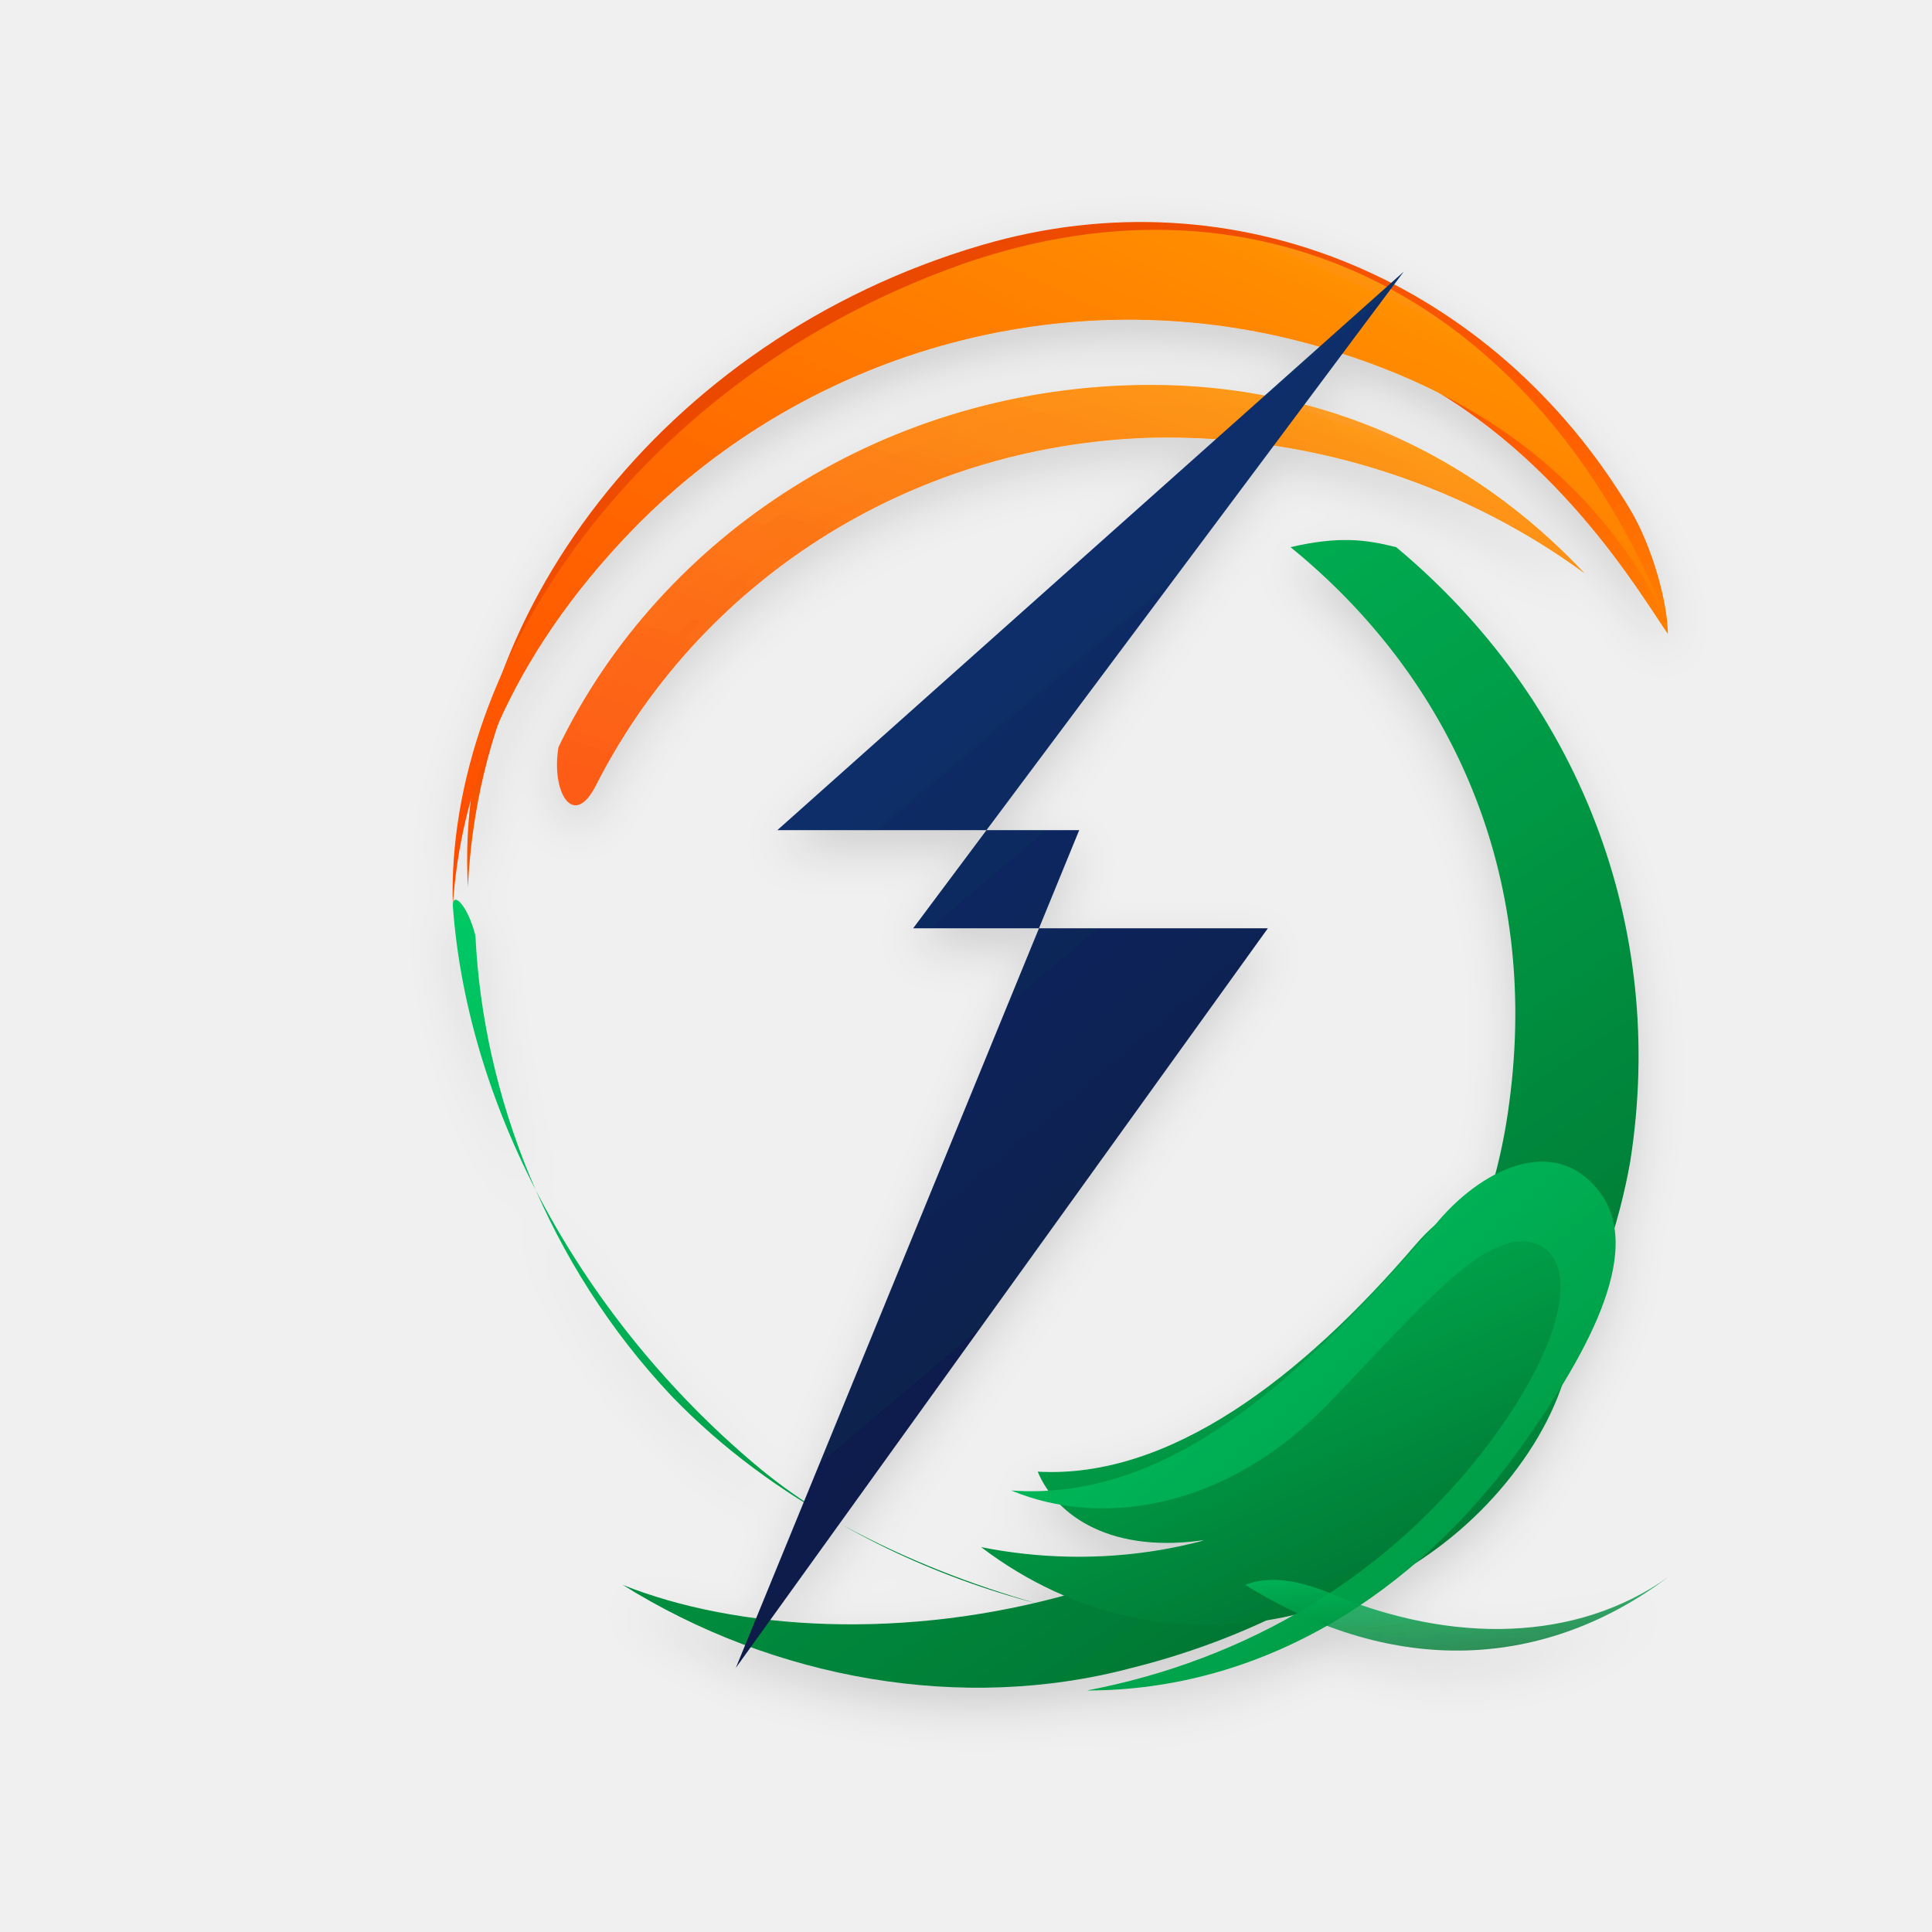
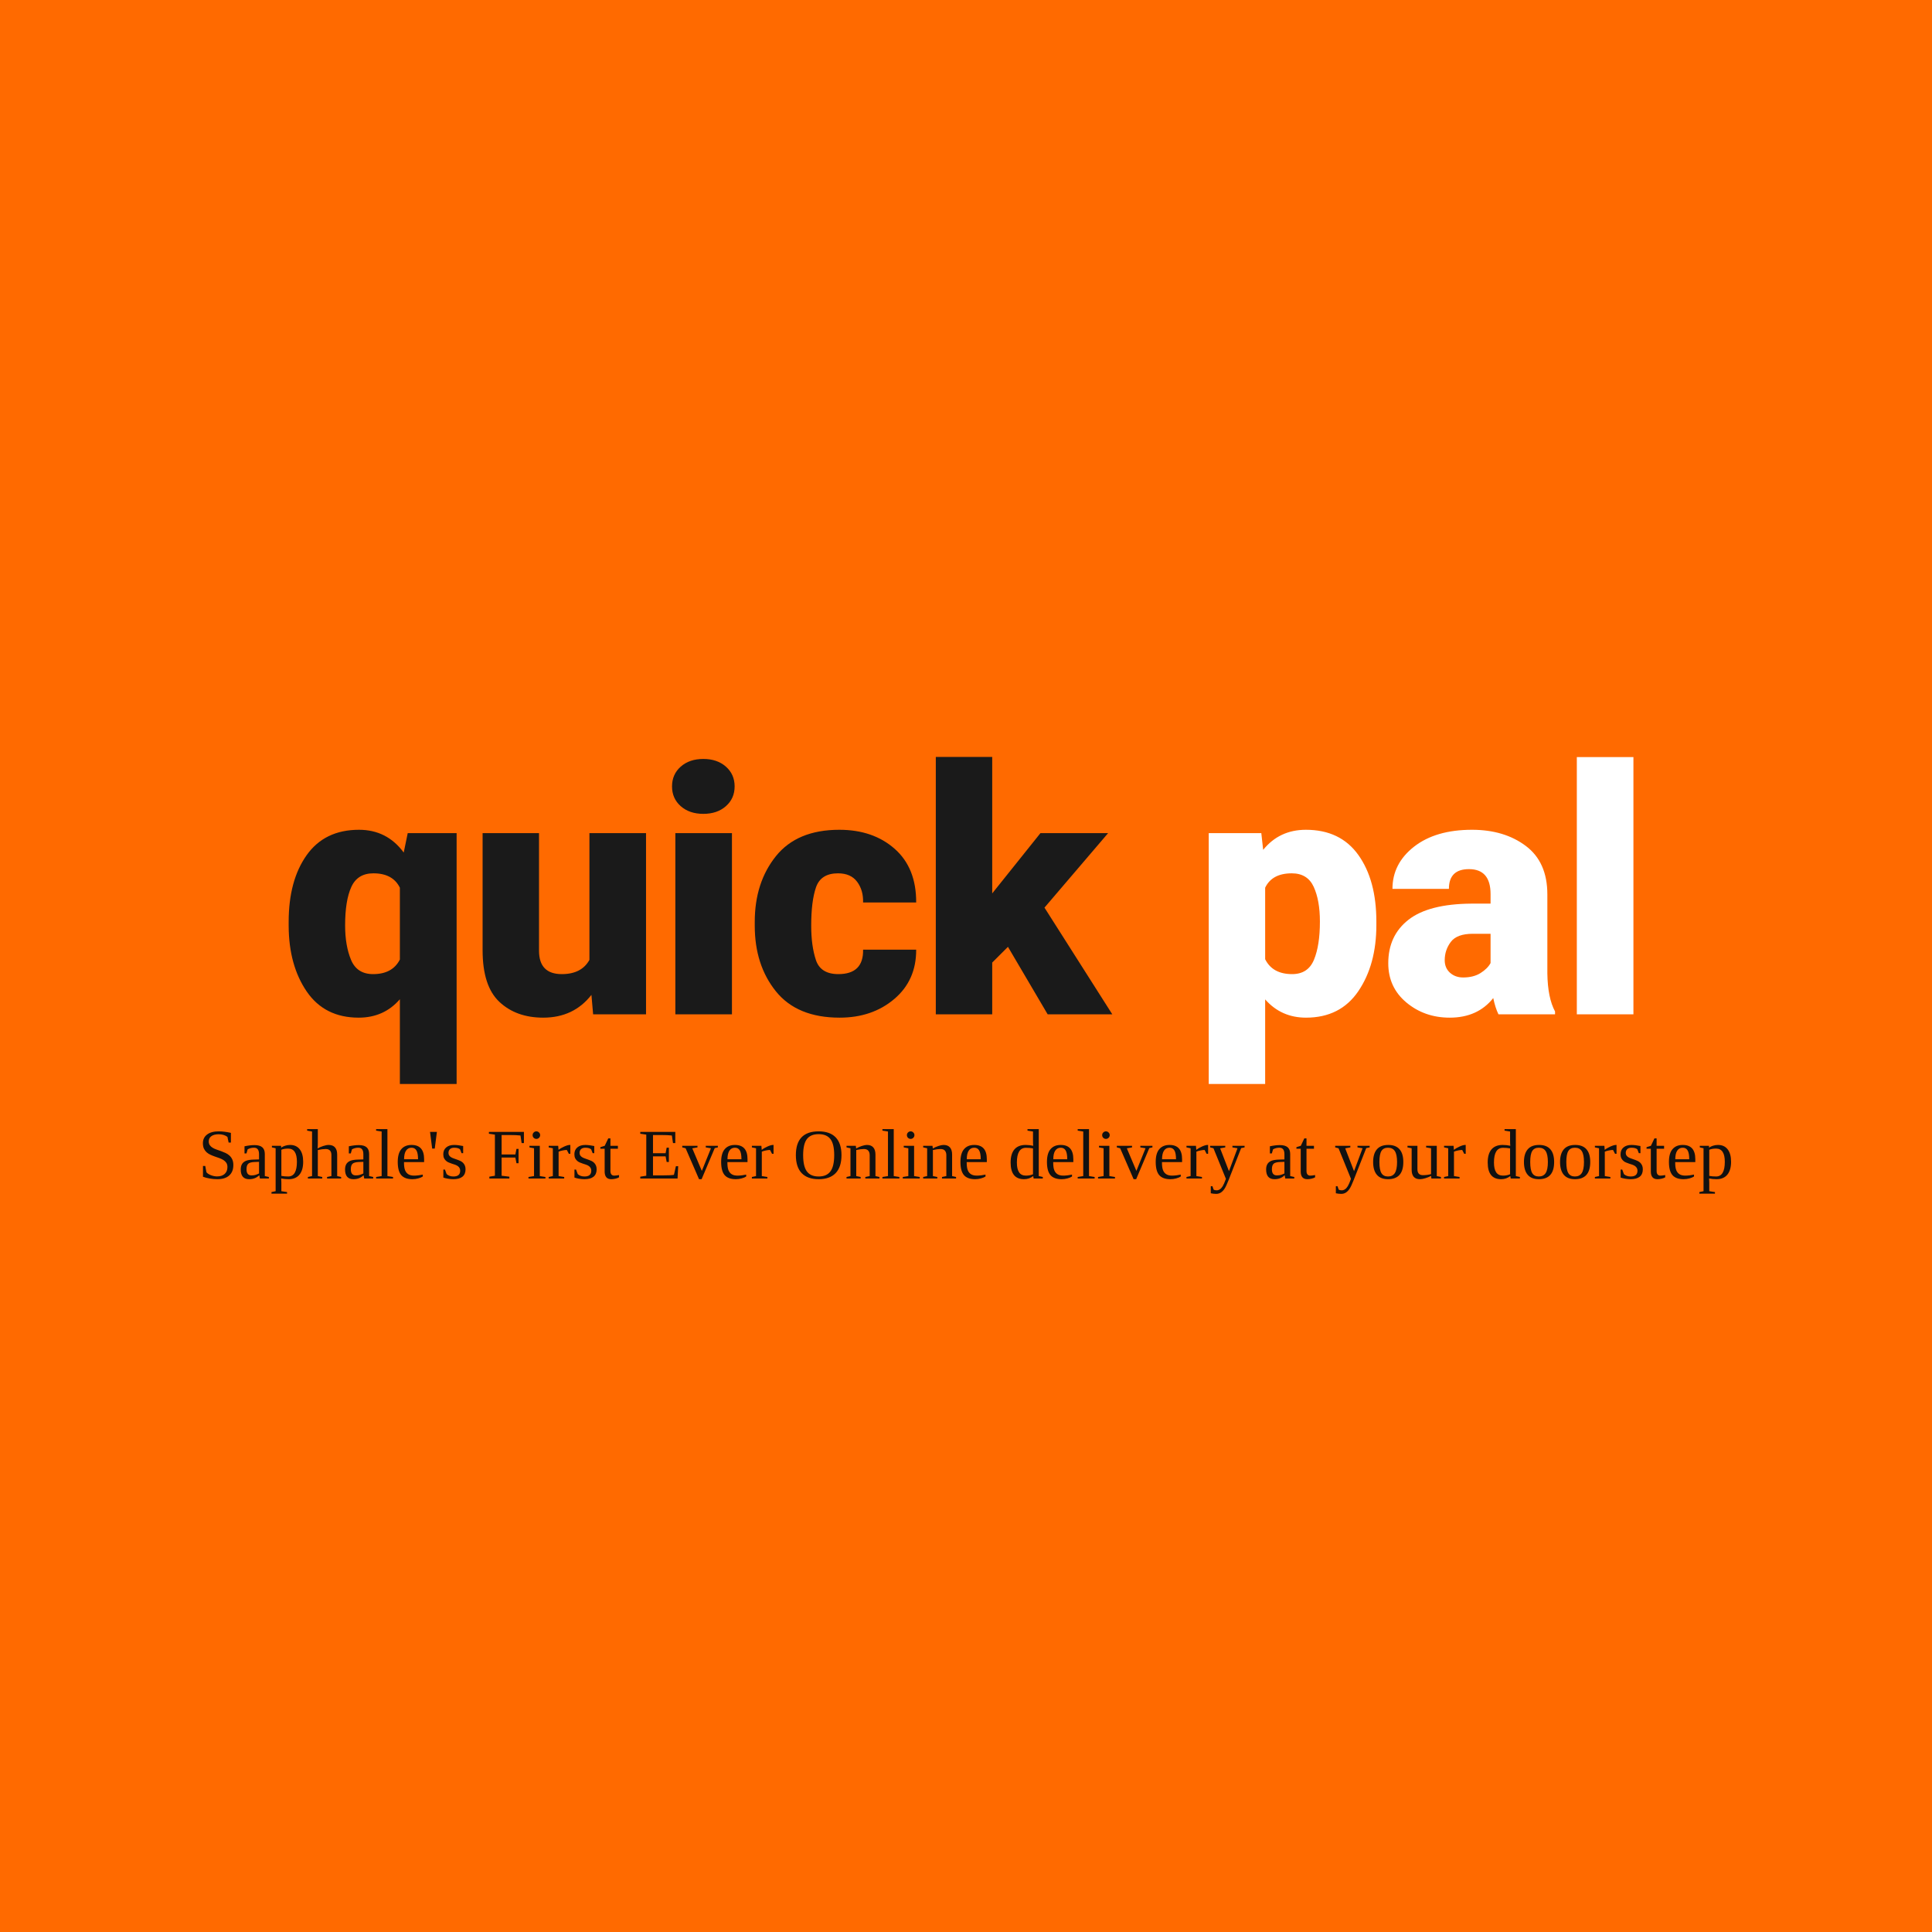
- <svg xmlns="http://www.w3.org/2000/svg" viewBox="0 0 512 512" width="100%" height="100%">
-   <defs>
-     <linearGradient id="qp-orange-grad" x1="10%" y1="100%" x2="90%" y2="0%">
-       <stop offset="0%" stop-color="#FF4D00" />
-       <stop offset="45%" stop-color="#FF6A00" />
-       <stop offset="85%" stop-color="#FF8C00" />
-       <stop offset="100%" stop-color="#FFA826" />
-     </linearGradient>
-     <linearGradient id="qp-orange-depth" x1="0%" y1="0%" x2="100%" y2="100%">
-       <stop offset="0%" stop-color="#E03E00" />
-       <stop offset="60%" stop-color="#FF5C00" />
-       <stop offset="100%" stop-color="#FFA000" />
-     </linearGradient>
-     <linearGradient id="qp-green-grad" x1="20%" y1="0%" x2="80%" y2="100%">
-       <stop offset="0%" stop-color="#00BA5A" />
-       <stop offset="50%" stop-color="#009643" />
-       <stop offset="100%" stop-color="#006E30" />
-     </linearGradient>
-     <linearGradient id="qp-green-light" x1="0%" y1="0%" x2="100%" y2="100%">
-       <stop offset="0%" stop-color="#05C965" />
-       <stop offset="70%" stop-color="#009F49" />
-       <stop offset="100%" stop-color="#007A34" />
-     </linearGradient>
-     <linearGradient id="qp-navy-bolt" x1="30%" y1="0%" x2="70%" y2="100%">
-       <stop offset="0%" stop-color="#143B7C" />
-       <stop offset="50%" stop-color="#0A2458" />
-       <stop offset="100%" stop-color="#06173B" />
-     </linearGradient>
-     <filter id="qp-soft-shadow" x="-8%" y="-8%" width="116%" height="116%">
-       <feDropShadow dx="0" dy="5" stdDeviation="6" flood-color="#000000" flood-opacity="0.14" />
-     </filter>
-   </defs>
-   <g filter="url(#qp-soft-shadow)">
-     <path d="M 124 235          C 120 165, 175 90, 260 65          C 328 45, 396 75, 432 135          C 438 145, 442 160, 442 168          C 435 158, 412 118, 370 98          C 310 70, 230 78, 178 124          C 142 155, 126 195, 124 235 Z" fill="url(#qp-orange-depth)" />
-     <path d="M 120 240          C 118 175, 170 100, 255 70          C 335 42, 408 80, 442 165          C 425 130, 395 105, 350 92          C 285 73, 215 92, 168 140          C 134 175, 122 210, 120 240 Z" fill="url(#qp-orange-grad)" />
-     <path d="M 148 198          C 175 142, 235 102, 305 102          C 350 102, 390 120, 420 152          C 390 130, 350 115, 305 116          C 240 118, 185 155, 158 208          C 152 220, 146 210, 148 198 Z" fill="url(#qp-orange-grad)" opacity="0.9" />
-     <path d="M 370 145          C 418 185, 442 245, 432 308          C 420 375, 368 425, 300 442          C 255 454, 205 445, 165 420          C 195 432, 240 435, 285 422          C 345 405, 392 355, 400 292          C 408 232, 385 180, 342 145          C 355 142, 362 143, 370 145 Z" fill="url(#qp-green-grad)" />
-     <path d="M 120 240          C 124 295, 155 350, 200 388          C 220 405, 248 418, 275 425          C 240 415, 205 398, 178 370          C 145 335, 128 290, 126 248          C 124 240, 120 236, 120 240 Z" fill="url(#qp-green-light)" />
-     <path d="M 275 390          C 310 392, 345 365, 375 330          C 405 295, 435 340, 405 385          C 375 430, 310 448, 260 410          C 290 416, 325 412, 355 392          C 382 375, 395 355, 400 340          C 392 368, 360 402, 320 408          C 295 412, 280 402, 275 390 Z" fill="url(#qp-green-grad)" />
-     <path d="M 268 395          C 310 398, 345 365, 380 325          C 392 310, 412 300, 424 316          C 436 332, 420 360, 402 385          C 375 422, 335 448, 288 448          C 330 440, 368 418, 395 382          C 415 355, 418 335, 408 330          C 395 324, 378 345, 352 372          C 325 400, 292 405, 268 395 Z" fill="url(#qp-green-light)" />
-     <path d="M 330 420          C 370 445, 410 442, 442 418          C 418 435, 385 436, 352 422          C 342 418, 335 418, 330 420 Z" fill="url(#qp-green-grad)" opacity="0.8" />
-     <polygon points="         372,72         242,246         336,246         195,442         286,220         206,220       " fill="url(#qp-navy-bolt)" />
+ <svg xmlns="http://www.w3.org/2000/svg" viewBox="0 0 800 800" width="100%" height="100%">
+   <rect width="800" height="800" fill="#FF6A00" />
+   <g transform="translate(400, 420)" text-anchor="middle">
+     <text y="0" font-family="system-ui, -apple-system, 'Segoe UI', Roboto, 'Helvetica Neue', Arial, sans-serif" font-weight="900" font-size="142" letter-spacing="-2px">
+       <tspan fill="#1A1A1A" dx="-8">quick</tspan>
+       <tspan fill="#FFFFFF">pal</tspan>
+     </text>
+     <text y="68" font-family="'Georgia', 'Times New Roman', serif, system-ui" font-size="29.5" font-weight="500" fill="#111111" letter-spacing="0.2px">
+       Saphale's First Ever Online delivery at your doorstep
+     </text>
  </g>
</svg>
